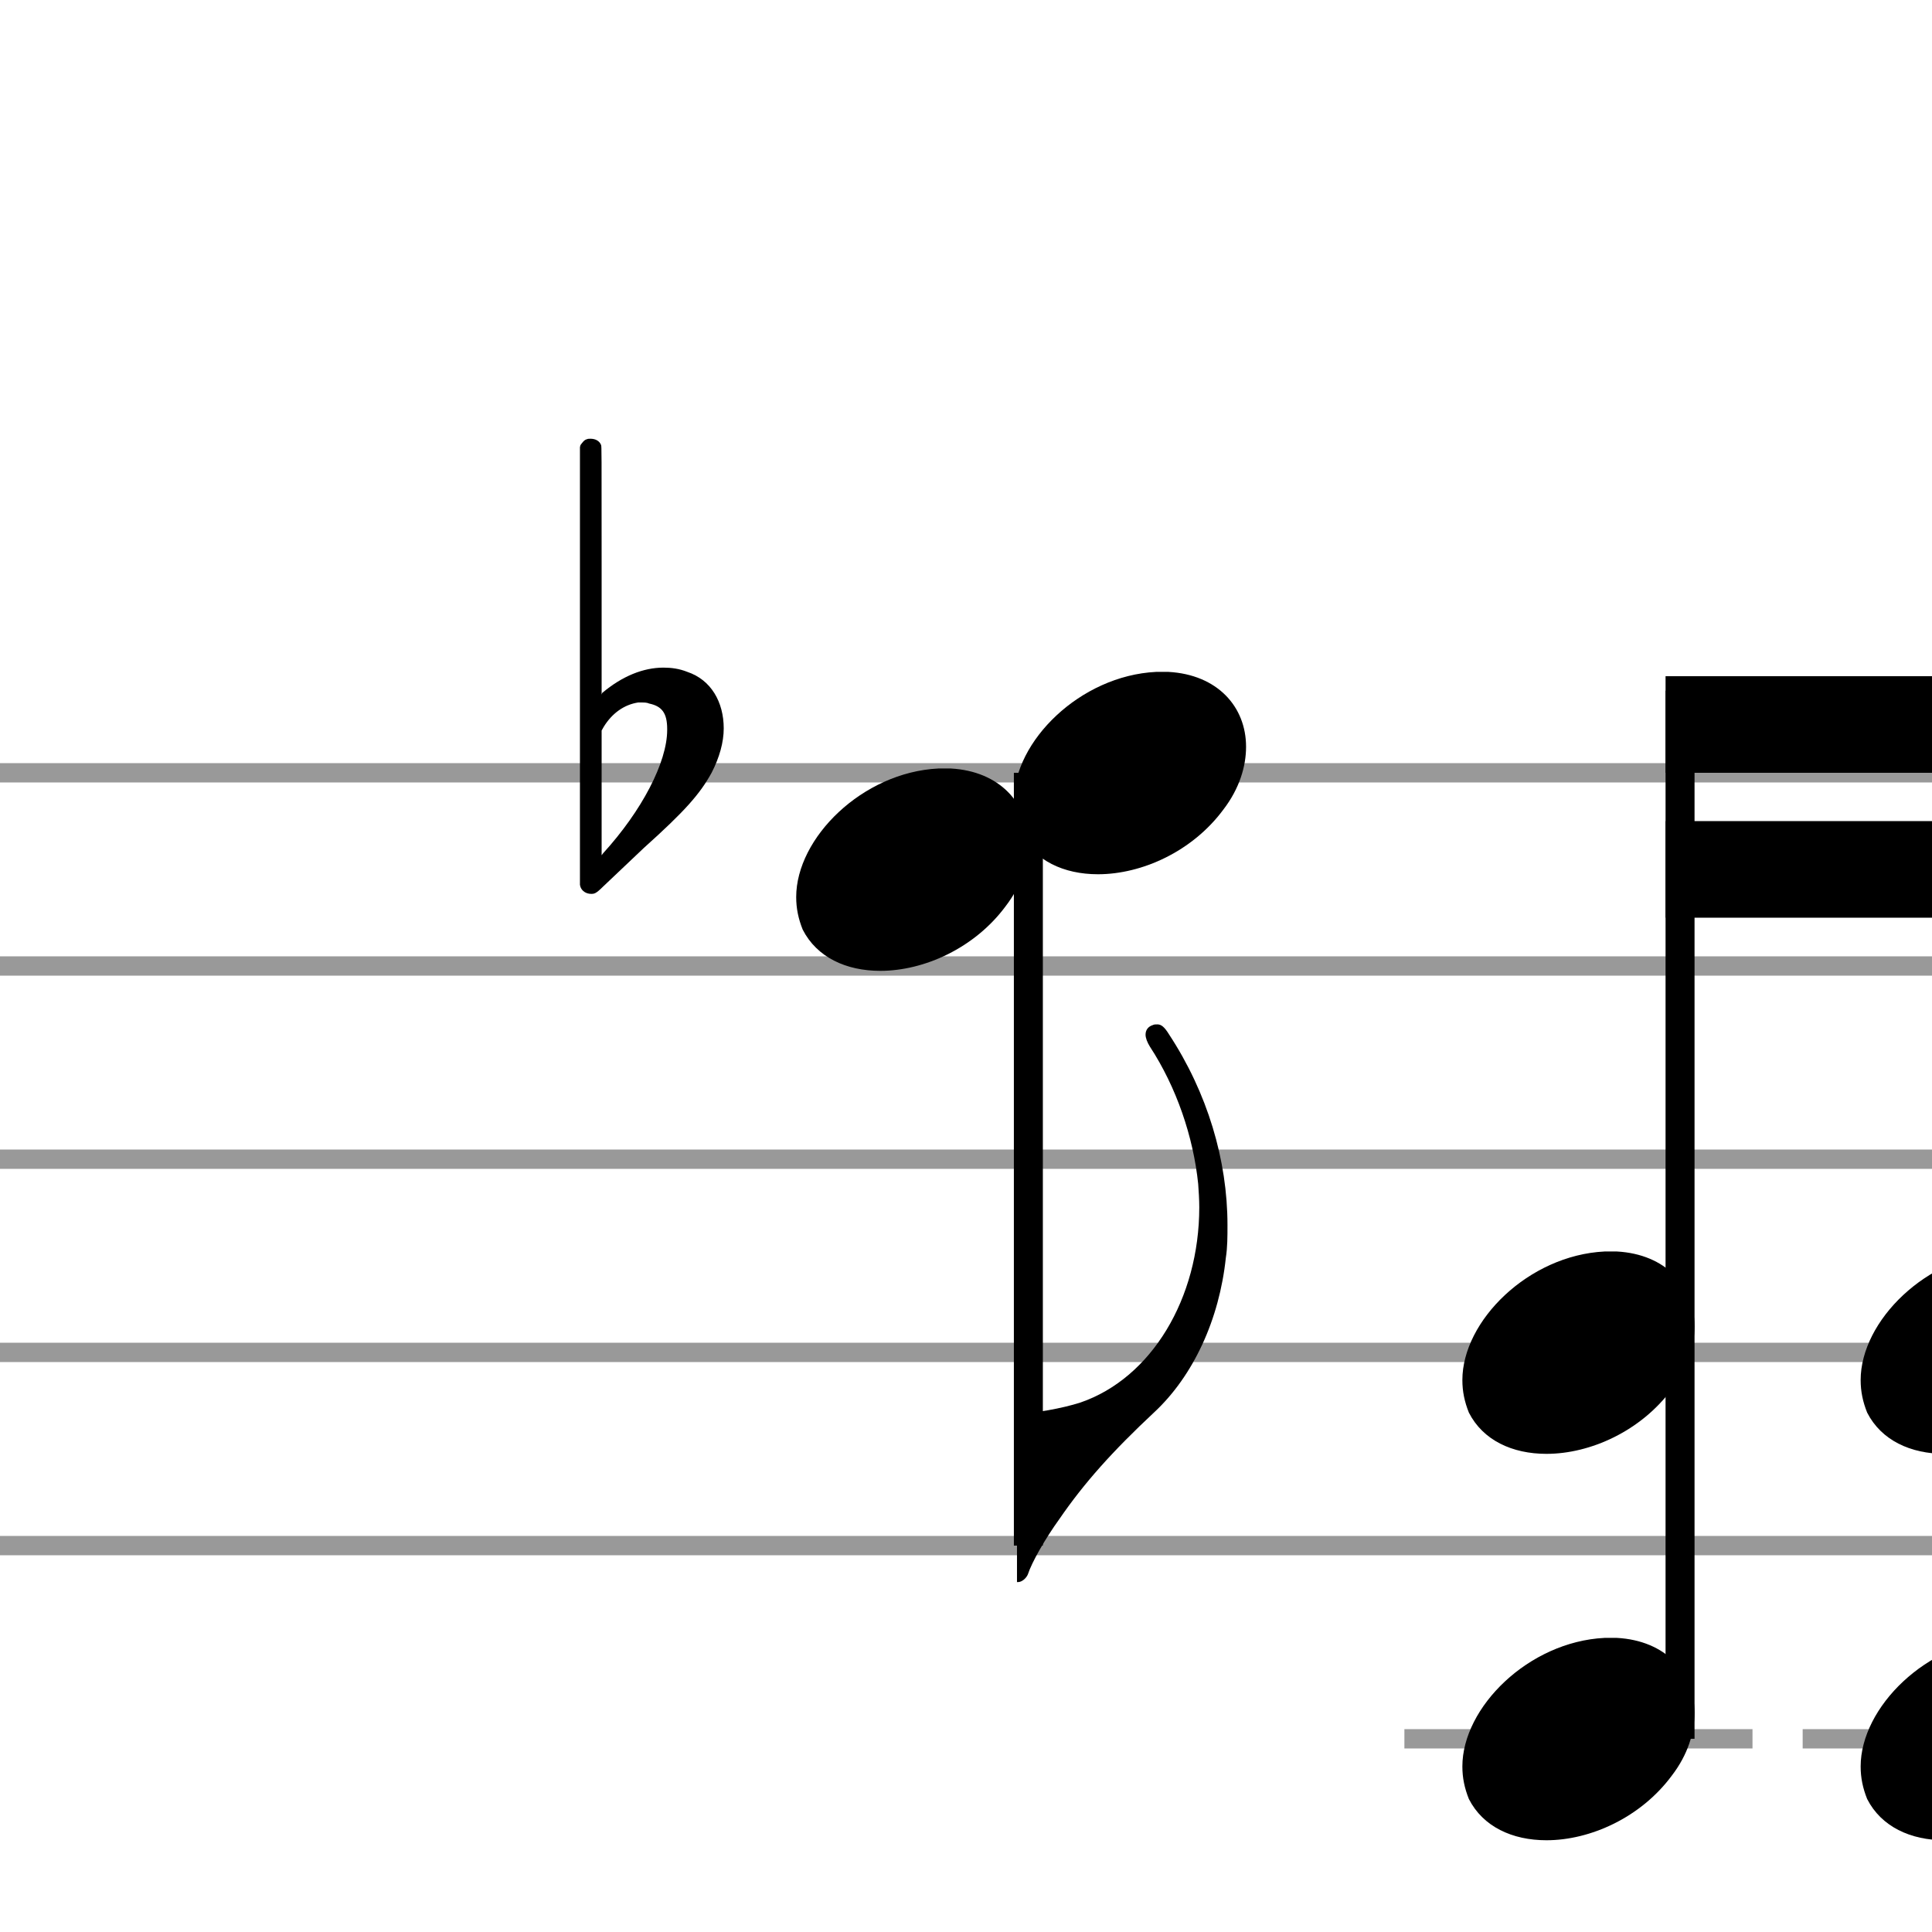
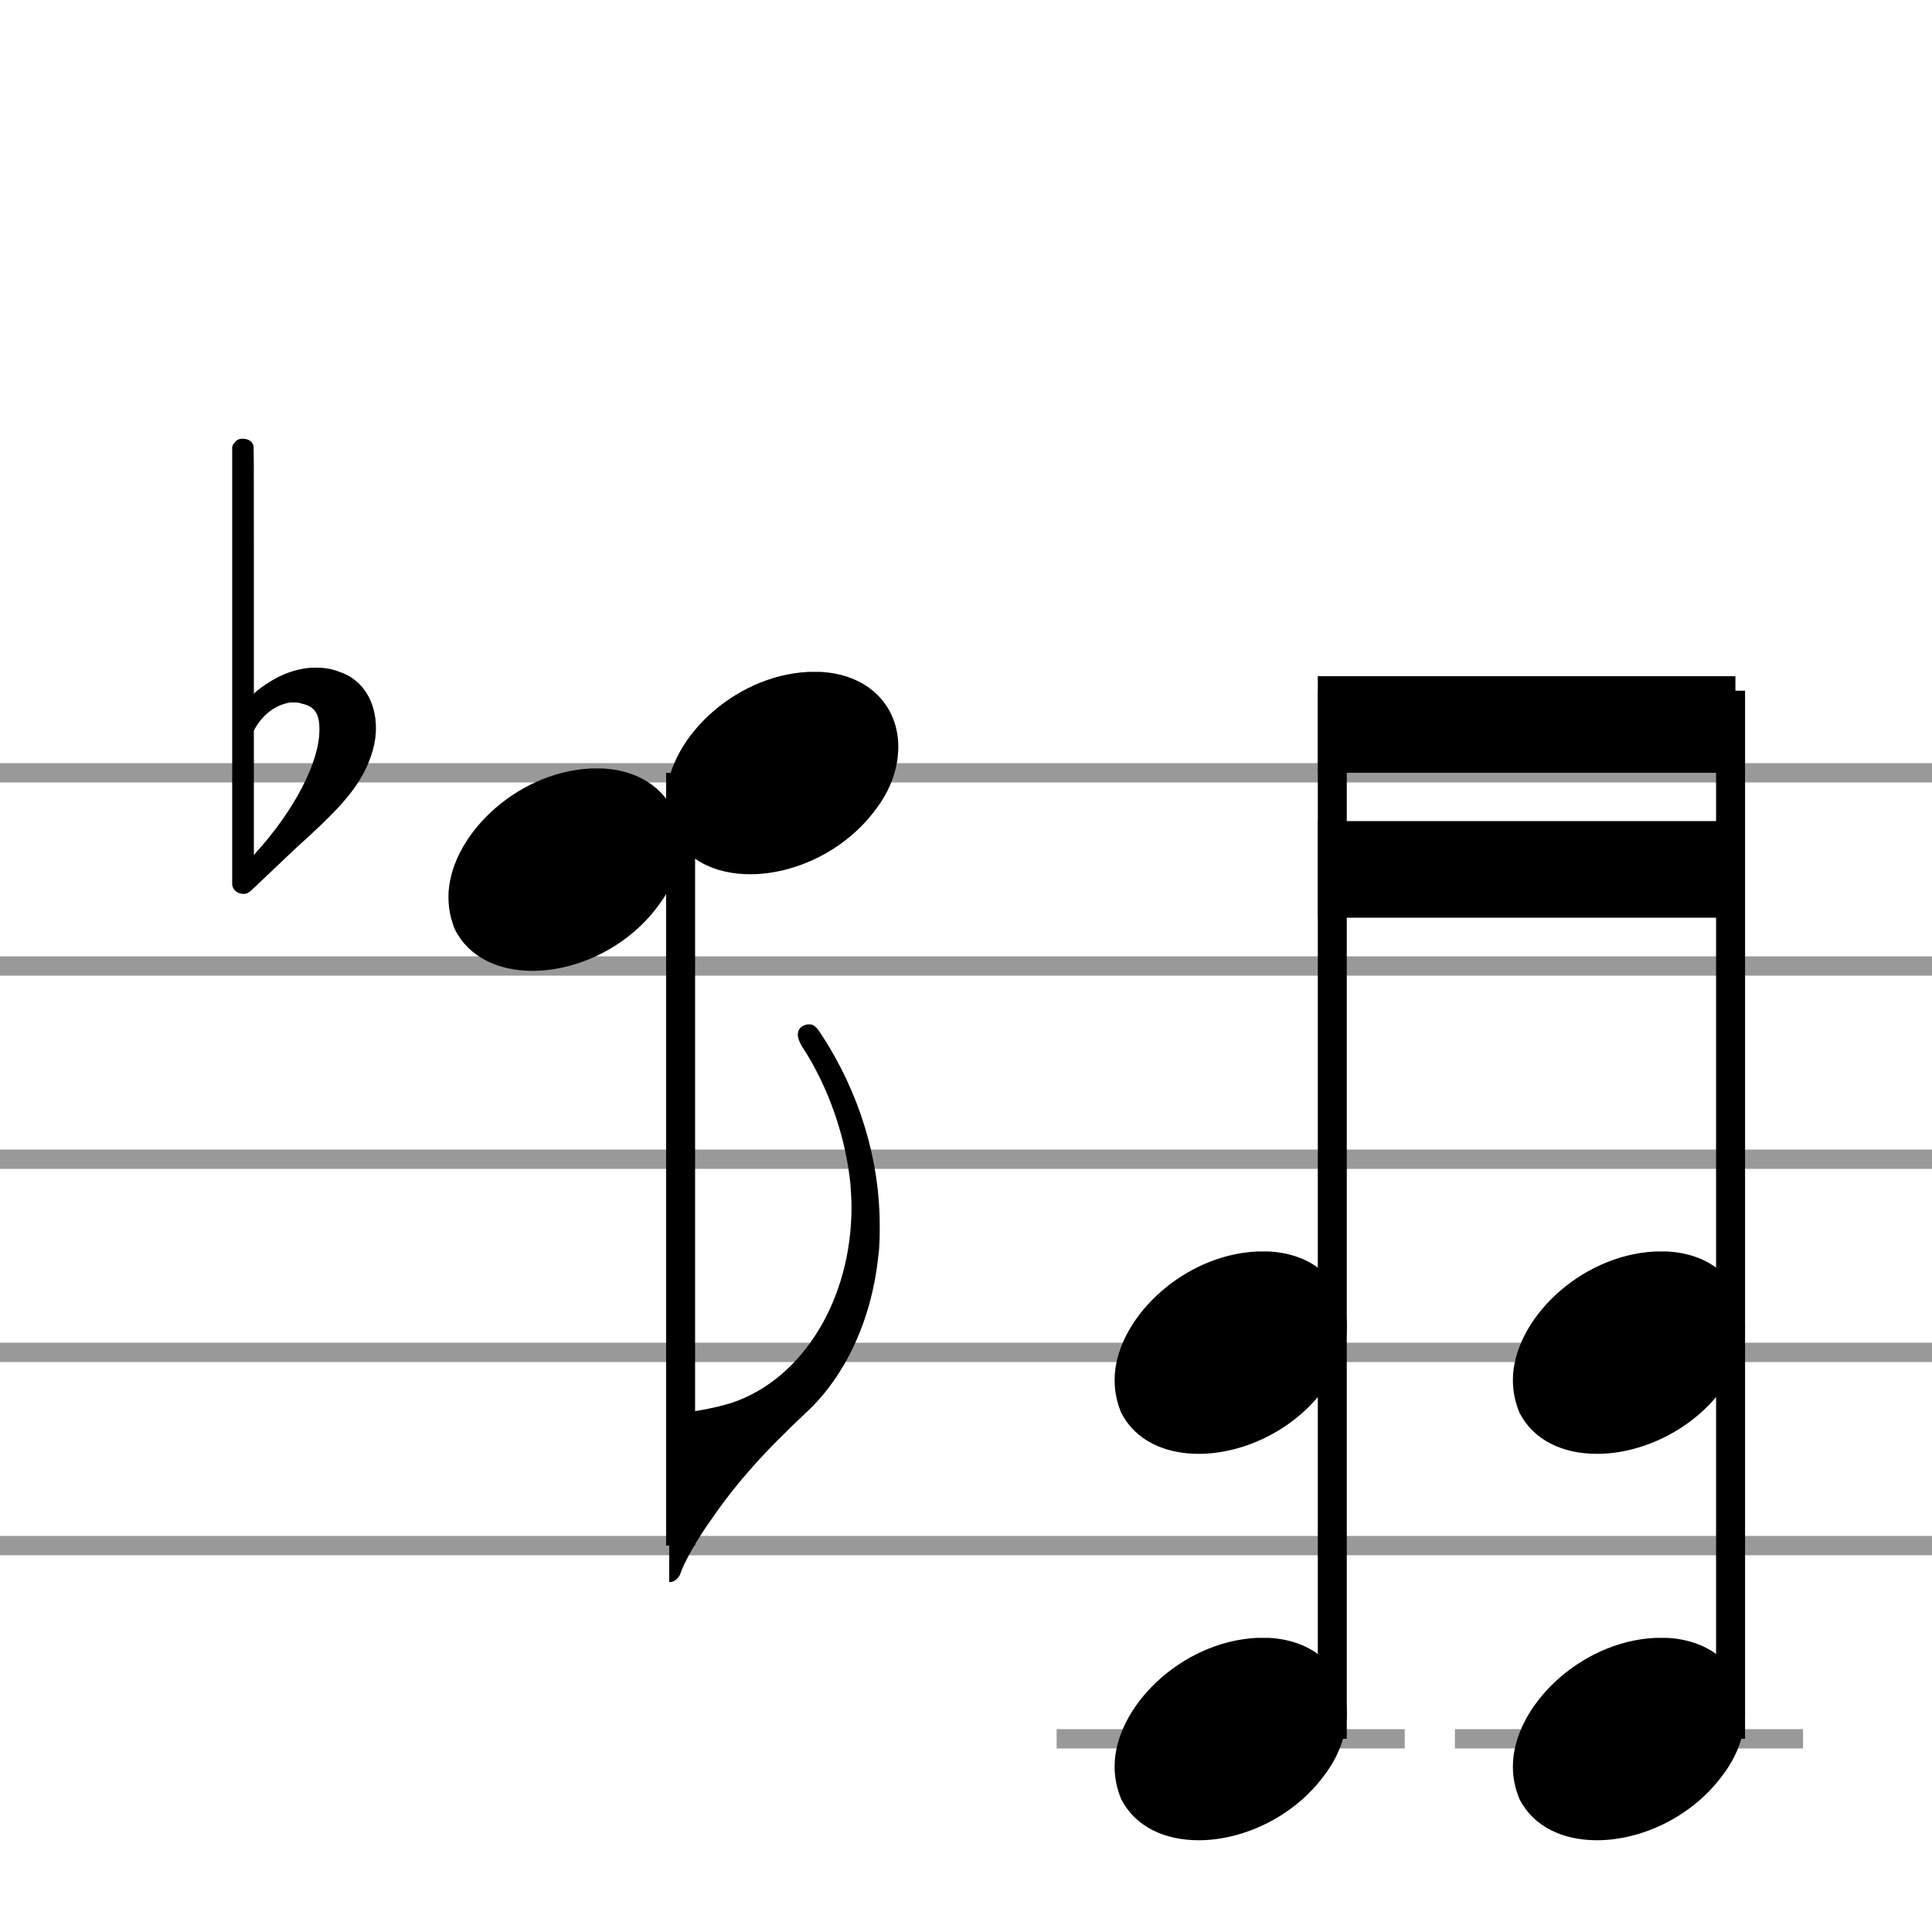
- <svg xmlns="http://www.w3.org/2000/svg" xmlns:html="http://www.w3.org/1999/xhtml" id="svg2230" version="1.1" height="100" width="100">
+ <svg xmlns="http://www.w3.org/2000/svg" xmlns:html="http://www.w3.org/1999/xhtml" width="100" height="100" version="1.1" id="svg2230">
  <defs id="defs2234" />
  <html:defs>
    <html:style type="text/css">
* { box-sizing: border-box; }
html, body { margin: 0px; padding: 0px; min-width: 450px; }
#playPause { position: fixed; top: 0px; left: 0px; width: 100px; height: 50px; text-align: center; cursor: pointer; }
#vexFlowBreakdown { line-height: 0; border-left: 1px solid rgb(153, 153, 153); border-top: 1px solid rgb(153, 153, 153); }
.flexContainer { display: flex; justify-content: center; }
table, th, td { border: 1px solid black; border-collapse: collapse; }
.breakdownBarDiv { width: 101px; height: 100px; display: inline-block; border-right: 1px solid rgb(153, 153, 153); border-bottom: 1px solid rgb(153, 153, 153); }
.breakdownBarDiv img { height: 100%; }
#temporary { display: none; }</html:style>
  </html:defs>
-   <path style="font-style:normal;font-weight:normal;font-size:13.333px;font-family:Arial;fill:none;stroke:#999999;stroke-width:1;stroke-dasharray:none" id="path2095" d="M 0,40 H 200" font-style="normal" font-weight="normal" font-size="10pt" />
-   <path style="font-style:normal;font-weight:normal;font-size:13.333px;font-family:Arial;fill:none;stroke:#999999;stroke-width:1;stroke-dasharray:none" id="path2097" d="M 0,50 H 200" font-style="normal" font-weight="normal" font-size="10pt" />
-   <path style="font-style:normal;font-weight:normal;font-size:13.333px;font-family:Arial;fill:none;stroke:#999999;stroke-width:1;stroke-dasharray:none" id="path2099" d="M 0,60 H 200" font-style="normal" font-weight="normal" font-size="10pt" />
-   <path style="font-style:normal;font-weight:normal;font-size:13.333px;font-family:Arial;fill:none;stroke:#999999;stroke-width:1;stroke-dasharray:none" id="path2101" d="M 0,70 H 200" font-style="normal" font-weight="normal" font-size="10pt" />
-   <path style="font-style:normal;font-weight:normal;font-size:13.333px;font-family:Arial;fill:none;stroke:#999999;stroke-width:1;stroke-dasharray:none" id="path2103" d="M 0,80 H 200" font-style="normal" font-weight="normal" font-size="10pt" />
-   <g id="vf-auto1001" class="vf-stavenote">
-     <g id="g2121" pointer-events="bounding-box" class="vf-note">
-       <g id="g2107" pointer-events="bounding-box" class="vf-stem">
-         <path style="font-style:normal;font-weight:normal;font-size:13.333px;font-family:Arial;fill:none;stroke:#000000;stroke-width:1.5;stroke-dasharray:none" id="path2105" d="M 53.228,40 V 80" height="41" width="1" y="39.5" x="200" font-style="normal" font-weight="normal" font-size="10pt" />
+   <path font-size="10pt" font-weight="normal" font-style="normal" d="M 0,40 H 200" id="path2095" style="font-style:normal;font-weight:normal;font-size:13.333px;font-family:Arial;fill:none;stroke:#999999;stroke-width:1;stroke-dasharray:none" />
+   <path font-size="10pt" font-weight="normal" font-style="normal" d="M 0,50 H 200" id="path2097" style="font-style:normal;font-weight:normal;font-size:13.333px;font-family:Arial;fill:none;stroke:#999999;stroke-width:1;stroke-dasharray:none" />
+   <path font-size="10pt" font-weight="normal" font-style="normal" d="M 0,60 H 200" id="path2099" style="font-style:normal;font-weight:normal;font-size:13.333px;font-family:Arial;fill:none;stroke:#999999;stroke-width:1;stroke-dasharray:none" />
+   <path font-size="10pt" font-weight="normal" font-style="normal" d="M 0,70 H 200" id="path2101" style="font-style:normal;font-weight:normal;font-size:13.333px;font-family:Arial;fill:none;stroke:#999999;stroke-width:1;stroke-dasharray:none" />
+   <path font-size="10pt" font-weight="normal" font-style="normal" d="M 0,80 H 200" id="path2103" style="font-style:normal;font-weight:normal;font-size:13.333px;font-family:Arial;fill:none;stroke:#999999;stroke-width:1;stroke-dasharray:none" />
+   <g transform="translate(-18)" class="vf-stavenote" id="vf-auto1001">
+     <g class="vf-note" pointer-events="bounding-box" id="g2121">
+       <g class="vf-stem" pointer-events="bounding-box" id="g2107">
+         <path font-size="10pt" font-weight="normal" font-style="normal" x="200" y="39.5" width="1" height="41" d="M 53.228,40 V 80" id="path2105" style="font-style:normal;font-weight:normal;font-size:13.333px;font-family:Arial;fill:none;stroke:#000000;stroke-width:1.5;stroke-dasharray:none" />
      </g>
-       <g id="g2111" pointer-events="bounding-box" class="vf-notehead">
-         <path style="font-style:normal;font-weight:normal;font-size:13.333px;font-family:Arial;fill:#000000;stroke:none;stroke-width:0.3;stroke-dasharray:none" id="path2109" d="m 41.21,45 m 7.357,-5.223 c 0.112,0 0.281,0 0.309,0 0,0 0.028,0 0.028,0 0,0 0.168,0 0.309,0 2.527,0.14 4.015,1.797 4.015,3.875 0,1.011 -0.337,2.162 -1.179,3.257 -1.601,2.162 -4.212,3.342 -6.486,3.342 -1.769,0 -3.285,-0.702 -4.015,-2.134 -0.225,-0.562 -0.337,-1.095 -0.337,-1.685 0,-3.061 3.426,-6.458 7.357,-6.655" height="41" width="1" y="39.5" x="200" font-style="normal" font-weight="normal" font-size="10pt" />
+       <g class="vf-notehead" pointer-events="bounding-box" id="g2111">
+         <path font-size="10pt" font-weight="normal" font-style="normal" x="200" y="39.5" width="1" height="41" d="m 41.21,45 m 7.357,-5.223 c 0.112,0 0.281,0 0.309,0 0,0 0.028,0 0.028,0 0,0 0.168,0 0.309,0 2.527,0.14 4.015,1.797 4.015,3.875 0,1.011 -0.337,2.162 -1.179,3.257 -1.601,2.162 -4.212,3.342 -6.486,3.342 -1.769,0 -3.285,-0.702 -4.015,-2.134 -0.225,-0.562 -0.337,-1.095 -0.337,-1.685 0,-3.061 3.426,-6.458 7.357,-6.655" id="path2109" style="font-style:normal;font-weight:normal;font-size:13.333px;font-family:Arial;fill:#000000;stroke:none;stroke-width:0.3;stroke-dasharray:none" />
      </g>
-       <g id="g2115" pointer-events="bounding-box" class="vf-notehead">
-         <path style="font-style:normal;font-weight:normal;font-size:13.333px;font-family:Arial;fill:#000000;stroke:none;stroke-width:0.3;stroke-dasharray:none" id="path2113" d="m 52.478,40 m 7.357,-5.223 c 0.112,0 0.281,0 0.309,0 0,0 0.028,0 0.028,0 0,0 0.168,0 0.309,0 2.527,0.14 4.015,1.797 4.015,3.875 0,1.011 -0.337,2.162 -1.179,3.257 -1.601,2.162 -4.212,3.342 -6.486,3.342 -1.769,0 -3.285,-0.702 -4.015,-2.134 -0.225,-0.562 -0.337,-1.095 -0.337,-1.685 0,-3.061 3.426,-6.458 7.357,-6.655" height="41" width="1" y="39.5" x="200" font-style="normal" font-weight="normal" font-size="10pt" />
+       <g class="vf-notehead" pointer-events="bounding-box" id="g2115">
+         <path font-size="10pt" font-weight="normal" font-style="normal" x="200" y="39.5" width="1" height="41" d="m 52.478,40 m 7.357,-5.223 c 0.112,0 0.281,0 0.309,0 0,0 0.028,0 0.028,0 0,0 0.168,0 0.309,0 2.527,0.14 4.015,1.797 4.015,3.875 0,1.011 -0.337,2.162 -1.179,3.257 -1.601,2.162 -4.212,3.342 -6.486,3.342 -1.769,0 -3.285,-0.702 -4.015,-2.134 -0.225,-0.562 -0.337,-1.095 -0.337,-1.685 0,-3.061 3.426,-6.458 7.357,-6.655" id="path2113" style="font-style:normal;font-weight:normal;font-size:13.333px;font-family:Arial;fill:#000000;stroke:none;stroke-width:0.3;stroke-dasharray:none" />
      </g>
-       <g id="g2119" pointer-events="bounding-box" class="vf-flag">
-         <path style="font-style:normal;font-weight:normal;font-size:13.333px;font-family:Arial;fill:#000000;stroke:none;stroke-width:0.3;stroke-dasharray:none" id="path2117" d="m 53.228,82 m 6.458,-28.95 c 0.056,-0.028 0.14,-0.028 0.225,-0.028 0.197,0 0.365,0.14 0.59,0.505 1.994,3.033 3.033,6.515 3.033,9.884 0,0.59 0,1.151 -0.084,1.685 -0.337,3.201 -1.685,6.121 -3.707,8.003 -2.162,2.022 -3.622,3.65 -4.914,5.532 -0.73,1.011 -1.432,2.246 -1.629,2.864 -0.084,0.197 -0.309,0.393 -0.505,0.393 h -0.056 v -4.352 -4.38 h 0.14 c 0.73,0 2.19,-0.253 3.145,-0.562 3.678,-1.264 6.15,-5.391 6.15,-10.109 0,-0.393 -0.028,-0.814 -0.056,-1.207 -0.253,-2.443 -1.123,-4.998 -2.499,-7.104 -0.14,-0.225 -0.225,-0.449 -0.225,-0.618 0,-0.225 0.112,-0.421 0.393,-0.505" height="41" width="1" y="39.5" x="200" font-style="normal" font-weight="normal" font-size="10pt" />
+       <g class="vf-flag" pointer-events="bounding-box" id="g2119">
+         <path font-size="10pt" font-weight="normal" font-style="normal" x="200" y="39.5" width="1" height="41" d="m 53.228,82 m 6.458,-28.95 c 0.056,-0.028 0.14,-0.028 0.225,-0.028 0.197,0 0.365,0.14 0.59,0.505 1.994,3.033 3.033,6.515 3.033,9.884 0,0.59 0,1.151 -0.084,1.685 -0.337,3.201 -1.685,6.121 -3.707,8.003 -2.162,2.022 -3.622,3.65 -4.914,5.532 -0.73,1.011 -1.432,2.246 -1.629,2.864 -0.084,0.197 -0.309,0.393 -0.505,0.393 h -0.056 v -4.352 -4.38 h 0.14 c 0.73,0 2.19,-0.253 3.145,-0.562 3.678,-1.264 6.15,-5.391 6.15,-10.109 0,-0.393 -0.028,-0.814 -0.056,-1.207 -0.253,-2.443 -1.123,-4.998 -2.499,-7.104 -0.14,-0.225 -0.225,-0.449 -0.225,-0.618 0,-0.225 0.112,-0.421 0.393,-0.505" id="path2117" style="font-style:normal;font-weight:normal;font-size:13.333px;font-family:Arial;fill:#000000;stroke:none;stroke-width:0.3;stroke-dasharray:none" />
      </g>
    </g>
-     <g id="g2125" class="vf-modifiers">
-       <path style="font-style:normal;font-weight:normal;font-size:13.333px;font-family:Arial;fill:#000000;stroke:none;stroke-width:0.3;stroke-dasharray:none" id="path2123" d="M 30.593,40 M 30.374,22.736 c 0.055,-0.027 0.109,-0.027 0.192,-0.027 0.246,0 0.465,0.109 0.547,0.328 C 31.14,23.146 31.14,23.146 31.14,29.521 v 6.43 l 0.027,-0.082 c 1.04,-0.876 2.134,-1.313 3.174,-1.313 0.41,0 0.821,0.055 1.231,0.219 1.231,0.41 1.888,1.56 1.888,2.928 0,0.711 -0.219,1.505 -0.629,2.298 -0.602,1.094 -1.368,1.97 -3.502,3.885 l -2.107,1.997 c -0.383,0.383 -0.465,0.383 -0.629,0.383 -0.246,0 -0.465,-0.137 -0.547,-0.356 L 30.018,45.8 V 34.501 23.146 L 30.046,23.037 c 0.082,-0.109 0.192,-0.274 0.328,-0.301 m 3.228,13.68 c -0.109,-0.055 -0.274,-0.055 -0.383,-0.055 -0.082,0 -0.137,0 -0.192,0 -0.711,0.109 -1.341,0.547 -1.778,1.259 L 31.14,37.811 v 3.201 3.256 l 0.082,-0.109 c 1.997,-2.189 3.311,-4.706 3.311,-6.375 v -0.055 c 0,-0.821 -0.274,-1.176 -0.93,-1.313" height="41" width="1" y="39.5" x="200" font-style="normal" font-weight="normal" font-size="10pt" />
+     <g class="vf-modifiers" id="g2125">
+       <path font-size="10pt" font-weight="normal" font-style="normal" x="200" y="39.5" width="1" height="41" d="M 30.593,40 M 30.374,22.736 c 0.055,-0.027 0.109,-0.027 0.192,-0.027 0.246,0 0.465,0.109 0.547,0.328 C 31.14,23.146 31.14,23.146 31.14,29.521 v 6.43 l 0.027,-0.082 c 1.04,-0.876 2.134,-1.313 3.174,-1.313 0.41,0 0.821,0.055 1.231,0.219 1.231,0.41 1.888,1.56 1.888,2.928 0,0.711 -0.219,1.505 -0.629,2.298 -0.602,1.094 -1.368,1.97 -3.502,3.885 l -2.107,1.997 c -0.383,0.383 -0.465,0.383 -0.629,0.383 -0.246,0 -0.465,-0.137 -0.547,-0.356 L 30.018,45.8 V 34.501 23.146 L 30.046,23.037 c 0.082,-0.109 0.192,-0.274 0.328,-0.301 m 3.228,13.68 c -0.109,-0.055 -0.274,-0.055 -0.383,-0.055 -0.082,0 -0.137,0 -0.192,0 -0.711,0.109 -1.341,0.547 -1.778,1.259 L 31.14,37.811 v 3.201 3.256 l 0.082,-0.109 c 1.997,-2.189 3.311,-4.706 3.311,-6.375 v -0.055 c 0,-0.821 -0.274,-1.176 -0.93,-1.313" id="path2123" style="font-style:normal;font-weight:normal;font-size:13.333px;font-family:Arial;fill:#000000;stroke:none;stroke-width:0.3;stroke-dasharray:none" />
    </g>
  </g>
-   <path style="font-style:normal;font-weight:normal;font-size:13.333px;font-family:Arial;fill:none;stroke:#999999;stroke-width:1;stroke-dasharray:none" id="path2128" d="M 72.691,90 H 90.709" height="41" width="1" y="39.5" x="200" font-style="normal" font-weight="normal" font-size="10pt" />
-   <g id="vf-auto1016" class="vf-stavenote">
-     <g id="g2138" pointer-events="bounding-box" class="vf-note">
-       <g id="g2132" pointer-events="bounding-box" class="vf-notehead">
-         <path style="font-style:normal;font-weight:normal;font-size:13.333px;font-family:Arial;fill:#000000;stroke:none;stroke-width:0.3;stroke-dasharray:none" id="path2130" d="m 75.691,90 m 7.357,-5.223 c 0.112,0 0.281,0 0.309,0 0,0 0.028,0 0.028,0 0,0 0.168,0 0.309,0 2.527,0.14 4.015,1.797 4.015,3.875 0,1.011 -0.337,2.162 -1.179,3.257 -1.601,2.162 -4.212,3.342 -6.486,3.342 -1.769,0 -3.285,-0.702 -4.015,-2.134 -0.225,-0.562 -0.337,-1.095 -0.337,-1.685 0,-3.061 3.426,-6.458 7.357,-6.655" height="41" width="1" y="39.5" x="200" font-style="normal" font-weight="normal" font-size="10pt" />
+   <path font-size="10pt" font-weight="normal" font-style="normal" x="200" y="39.5" width="1" height="41" d="M 54.691,90 H 72.709" id="path2128" style="font-style:normal;font-weight:normal;font-size:13.333px;font-family:Arial;fill:none;stroke:#999999;stroke-width:1;stroke-dasharray:none" />
+   <g transform="translate(-18)" class="vf-stavenote" id="vf-auto1016">
+     <g class="vf-note" pointer-events="bounding-box" id="g2138">
+       <g class="vf-notehead" pointer-events="bounding-box" id="g2132">
+         <path font-size="10pt" font-weight="normal" font-style="normal" x="200" y="39.5" width="1" height="41" d="m 75.691,90 m 7.357,-5.223 c 0.112,0 0.281,0 0.309,0 0,0 0.028,0 0.028,0 0,0 0.168,0 0.309,0 2.527,0.14 4.015,1.797 4.015,3.875 0,1.011 -0.337,2.162 -1.179,3.257 -1.601,2.162 -4.212,3.342 -6.486,3.342 -1.769,0 -3.285,-0.702 -4.015,-2.134 -0.225,-0.562 -0.337,-1.095 -0.337,-1.685 0,-3.061 3.426,-6.458 7.357,-6.655" id="path2130" style="font-style:normal;font-weight:normal;font-size:13.333px;font-family:Arial;fill:#000000;stroke:none;stroke-width:0.3;stroke-dasharray:none" />
      </g>
-       <g id="g2136" pointer-events="bounding-box" class="vf-notehead">
-         <path style="font-style:normal;font-weight:normal;font-size:13.333px;font-family:Arial;fill:#000000;stroke:none;stroke-width:0.3;stroke-dasharray:none" id="path2134" d="m 75.691,70 m 7.357,-5.223 c 0.112,0 0.281,0 0.309,0 0,0 0.028,0 0.028,0 0,0 0.168,0 0.309,0 2.527,0.14 4.015,1.797 4.015,3.875 0,1.011 -0.337,2.162 -1.179,3.257 -1.601,2.162 -4.212,3.342 -6.486,3.342 -1.769,0 -3.285,-0.702 -4.015,-2.134 -0.225,-0.562 -0.337,-1.095 -0.337,-1.685 0,-3.061 3.426,-6.458 7.357,-6.655" height="41" width="1" y="39.5" x="200" font-style="normal" font-weight="normal" font-size="10pt" />
+       <g class="vf-notehead" pointer-events="bounding-box" id="g2136">
+         <path font-size="10pt" font-weight="normal" font-style="normal" x="200" y="39.5" width="1" height="41" d="m 75.691,70 m 7.357,-5.223 c 0.112,0 0.281,0 0.309,0 0,0 0.028,0 0.028,0 0,0 0.168,0 0.309,0 2.527,0.14 4.015,1.797 4.015,3.875 0,1.011 -0.337,2.162 -1.179,3.257 -1.601,2.162 -4.212,3.342 -6.486,3.342 -1.769,0 -3.285,-0.702 -4.015,-2.134 -0.225,-0.562 -0.337,-1.095 -0.337,-1.685 0,-3.061 3.426,-6.458 7.357,-6.655" id="path2134" style="font-style:normal;font-weight:normal;font-size:13.333px;font-family:Arial;fill:#000000;stroke:none;stroke-width:0.3;stroke-dasharray:none" />
      </g>
    </g>
-     <g id="g2140" class="vf-modifiers" />
+     <g class="vf-modifiers" id="g2140" />
  </g>
-   <path style="font-style:normal;font-weight:normal;font-size:13.333px;font-family:Arial;fill:none;stroke:#999999;stroke-width:1;stroke-dasharray:none" id="path2143" d="m 93.306,90 h 18.018" height="41" width="1" y="39.5" x="200" font-style="normal" font-weight="normal" font-size="10pt" />
-   <g id="vf-auto1027" class="vf-stavenote">
-     <g id="g2153" pointer-events="bounding-box" class="vf-note">
-       <g id="g2147" pointer-events="bounding-box" class="vf-notehead">
-         <path style="font-style:normal;font-weight:normal;font-size:13.333px;font-family:Arial;fill:#000000;stroke:none;stroke-width:0.3;stroke-dasharray:none" id="path2145" d="m 96.306,90 m 7.357,-5.223 c 0.112,0 0.281,0 0.309,0 0,0 0.028,0 0.028,0 0,0 0.168,0 0.309,0 2.527,0.14 4.015,1.797 4.015,3.875 0,1.011 -0.337,2.162 -1.179,3.257 -1.601,2.162 -4.212,3.342 -6.486,3.342 -1.769,0 -3.285,-0.702 -4.015,-2.134 -0.225,-0.562 -0.337,-1.095 -0.337,-1.685 0,-3.061 3.426,-6.458 7.357,-6.655" height="41" width="1" y="39.5" x="200" font-style="normal" font-weight="normal" font-size="10pt" />
+   <path font-size="10pt" font-weight="normal" font-style="normal" x="200" y="39.5" width="1" height="41" d="M 75.306,90 H 93.324" id="path2143" style="font-style:normal;font-weight:normal;font-size:13.333px;font-family:Arial;fill:none;stroke:#999999;stroke-width:1;stroke-dasharray:none" />
+   <g transform="translate(-18)" class="vf-stavenote" id="vf-auto1027">
+     <g class="vf-note" pointer-events="bounding-box" id="g2153">
+       <g class="vf-notehead" pointer-events="bounding-box" id="g2147">
+         <path font-size="10pt" font-weight="normal" font-style="normal" x="200" y="39.5" width="1" height="41" d="m 96.306,90 m 7.357,-5.223 c 0.112,0 0.281,0 0.309,0 0,0 0.028,0 0.028,0 0,0 0.168,0 0.309,0 2.527,0.14 4.015,1.797 4.015,3.875 0,1.011 -0.337,2.162 -1.179,3.257 -1.601,2.162 -4.212,3.342 -6.486,3.342 -1.769,0 -3.285,-0.702 -4.015,-2.134 -0.225,-0.562 -0.337,-1.095 -0.337,-1.685 0,-3.061 3.426,-6.458 7.357,-6.655" id="path2145" style="font-style:normal;font-weight:normal;font-size:13.333px;font-family:Arial;fill:#000000;stroke:none;stroke-width:0.3;stroke-dasharray:none" />
      </g>
-       <g id="g2151" pointer-events="bounding-box" class="vf-notehead">
-         <path style="font-style:normal;font-weight:normal;font-size:13.333px;font-family:Arial;fill:#000000;stroke:none;stroke-width:0.3;stroke-dasharray:none" id="path2149" d="m 96.306,70 m 7.357,-5.223 c 0.112,0 0.281,0 0.309,0 0,0 0.028,0 0.028,0 0,0 0.168,0 0.309,0 2.527,0.14 4.015,1.797 4.015,3.875 0,1.011 -0.337,2.162 -1.179,3.257 -1.601,2.162 -4.212,3.342 -6.486,3.342 -1.769,0 -3.285,-0.702 -4.015,-2.134 -0.225,-0.562 -0.337,-1.095 -0.337,-1.685 0,-3.061 3.426,-6.458 7.357,-6.655" height="41" width="1" y="39.5" x="200" font-style="normal" font-weight="normal" font-size="10pt" />
+       <g class="vf-notehead" pointer-events="bounding-box" id="g2151">
+         <path font-size="10pt" font-weight="normal" font-style="normal" x="200" y="39.5" width="1" height="41" d="m 96.306,70 m 7.357,-5.223 c 0.112,0 0.281,0 0.309,0 0,0 0.028,0 0.028,0 0,0 0.168,0 0.309,0 2.527,0.14 4.015,1.797 4.015,3.875 0,1.011 -0.337,2.162 -1.179,3.257 -1.601,2.162 -4.212,3.342 -6.486,3.342 -1.769,0 -3.285,-0.702 -4.015,-2.134 -0.225,-0.562 -0.337,-1.095 -0.337,-1.685 0,-3.061 3.426,-6.458 7.357,-6.655" id="path2149" style="font-style:normal;font-weight:normal;font-size:13.333px;font-family:Arial;fill:#000000;stroke:none;stroke-width:0.3;stroke-dasharray:none" />
      </g>
    </g>
-     <g id="g2155" class="vf-modifiers" />
+     <g class="vf-modifiers" id="g2155" />
  </g>
-   <path style="font-style:normal;font-weight:normal;font-size:13.333px;font-family:Arial;fill:none;stroke:#999999;stroke-width:1;stroke-dasharray:none" id="path2158" d="m 113.921,90 h 18.018" height="41" width="1" y="39.5" x="200" font-style="normal" font-weight="normal" font-size="10pt" />
-   <g id="vf-auto1039" class="vf-stavenote">
-     <g id="g2168" pointer-events="bounding-box" class="vf-note">
-       <g id="g2162" pointer-events="bounding-box" class="vf-notehead">
-         <path style="font-style:normal;font-weight:normal;font-size:13.333px;font-family:Arial;fill:#000000;stroke:none;stroke-width:0.3;stroke-dasharray:none" id="path2160" d="m 116.921,90 m 7.357,-5.223 c 0.112,0 0.281,0 0.309,0 0,0 0.028,0 0.028,0 0,0 0.168,0 0.309,0 2.527,0.14 4.015,1.797 4.015,3.875 0,1.011 -0.337,2.162 -1.179,3.257 -1.601,2.162 -4.212,3.342 -6.486,3.342 -1.769,0 -3.285,-0.702 -4.015,-2.134 -0.225,-0.562 -0.337,-1.095 -0.337,-1.685 0,-3.061 3.426,-6.458 7.357,-6.655" height="41" width="1" y="39.5" x="200" font-style="normal" font-weight="normal" font-size="10pt" />
+   <path font-size="10pt" font-weight="normal" font-style="normal" x="200" y="39.5" width="1" height="41" d="m 113.921,90 h 18.018" id="path2158" style="font-style:normal;font-weight:normal;font-size:13.333px;font-family:Arial;fill:none;stroke:#999999;stroke-width:1;stroke-dasharray:none" />
+   <g class="vf-stavenote" id="vf-auto1039">
+     <g class="vf-note" pointer-events="bounding-box" id="g2168">
+       <g class="vf-notehead" pointer-events="bounding-box" id="g2162">
+         <path font-size="10pt" font-weight="normal" font-style="normal" x="200" y="39.5" width="1" height="41" d="m 116.921,90 m 7.357,-5.223 c 0.112,0 0.281,0 0.309,0 0,0 0.028,0 0.028,0 0,0 0.168,0 0.309,0 2.527,0.14 4.015,1.797 4.015,3.875 0,1.011 -0.337,2.162 -1.179,3.257 -1.601,2.162 -4.212,3.342 -6.486,3.342 -1.769,0 -3.285,-0.702 -4.015,-2.134 -0.225,-0.562 -0.337,-1.095 -0.337,-1.685 0,-3.061 3.426,-6.458 7.357,-6.655" id="path2160" style="font-style:normal;font-weight:normal;font-size:13.333px;font-family:Arial;fill:#000000;stroke:none;stroke-width:0.3;stroke-dasharray:none" />
      </g>
-       <g id="g2166" pointer-events="bounding-box" class="vf-notehead">
-         <path style="font-style:normal;font-weight:normal;font-size:13.333px;font-family:Arial;fill:#000000;stroke:none;stroke-width:0.3;stroke-dasharray:none" id="path2164" d="m 116.921,70 m 7.357,-5.223 c 0.112,0 0.281,0 0.309,0 0,0 0.028,0 0.028,0 0,0 0.168,0 0.309,0 2.527,0.14 4.015,1.797 4.015,3.875 0,1.011 -0.337,2.162 -1.179,3.257 -1.601,2.162 -4.212,3.342 -6.486,3.342 -1.769,0 -3.285,-0.702 -4.015,-2.134 -0.225,-0.562 -0.337,-1.095 -0.337,-1.685 0,-3.061 3.426,-6.458 7.357,-6.655" height="41" width="1" y="39.5" x="200" font-style="normal" font-weight="normal" font-size="10pt" />
+       <g class="vf-notehead" pointer-events="bounding-box" id="g2166">
+         <path font-size="10pt" font-weight="normal" font-style="normal" x="200" y="39.5" width="1" height="41" d="m 116.921,70 m 7.357,-5.223 c 0.112,0 0.281,0 0.309,0 0,0 0.028,0 0.028,0 0,0 0.168,0 0.309,0 2.527,0.14 4.015,1.797 4.015,3.875 0,1.011 -0.337,2.162 -1.179,3.257 -1.601,2.162 -4.212,3.342 -6.486,3.342 -1.769,0 -3.285,-0.702 -4.015,-2.134 -0.225,-0.562 -0.337,-1.095 -0.337,-1.685 0,-3.061 3.426,-6.458 7.357,-6.655" id="path2164" style="font-style:normal;font-weight:normal;font-size:13.333px;font-family:Arial;fill:#000000;stroke:none;stroke-width:0.3;stroke-dasharray:none" />
      </g>
    </g>
-     <g id="g2170" class="vf-modifiers" />
+     <g class="vf-modifiers" id="g2170" />
  </g>
-   <path style="font-style:normal;font-weight:normal;font-size:13.333px;font-family:Arial;fill:none;stroke:#999999;stroke-width:1;stroke-dasharray:none" id="path2173" d="M 134.536,90 H 152.555" height="41" width="1" y="39.5" x="200" font-style="normal" font-weight="normal" font-size="10pt" />
-   <g id="vf-auto1050" class="vf-stavenote">
-     <g id="g2183" pointer-events="bounding-box" class="vf-note">
-       <g id="g2177" pointer-events="bounding-box" class="vf-notehead">
-         <path style="font-style:normal;font-weight:normal;font-size:13.333px;font-family:Arial;fill:#000000;stroke:none;stroke-width:0.3;stroke-dasharray:none" id="path2175" d="m 137.536,90 m 7.357,-5.223 c 0.112,0 0.281,0 0.309,0 0,0 0.028,0 0.028,0 0,0 0.168,0 0.309,0 2.527,0.14 4.015,1.797 4.015,3.875 0,1.011 -0.337,2.162 -1.179,3.257 -1.601,2.162 -4.212,3.342 -6.486,3.342 -1.769,0 -3.285,-0.702 -4.015,-2.134 -0.225,-0.562 -0.337,-1.095 -0.337,-1.685 0,-3.061 3.426,-6.458 7.357,-6.655" height="41" width="1" y="39.5" x="200" font-style="normal" font-weight="normal" font-size="10pt" />
+   <path font-size="10pt" font-weight="normal" font-style="normal" x="200" y="39.5" width="1" height="41" d="M 134.536,90 H 152.555" id="path2173" style="font-style:normal;font-weight:normal;font-size:13.333px;font-family:Arial;fill:none;stroke:#999999;stroke-width:1;stroke-dasharray:none" />
+   <g class="vf-stavenote" id="vf-auto1050">
+     <g class="vf-note" pointer-events="bounding-box" id="g2183">
+       <g class="vf-notehead" pointer-events="bounding-box" id="g2177">
+         <path font-size="10pt" font-weight="normal" font-style="normal" x="200" y="39.5" width="1" height="41" d="m 137.536,90 m 7.357,-5.223 c 0.112,0 0.281,0 0.309,0 0,0 0.028,0 0.028,0 0,0 0.168,0 0.309,0 2.527,0.14 4.015,1.797 4.015,3.875 0,1.011 -0.337,2.162 -1.179,3.257 -1.601,2.162 -4.212,3.342 -6.486,3.342 -1.769,0 -3.285,-0.702 -4.015,-2.134 -0.225,-0.562 -0.337,-1.095 -0.337,-1.685 0,-3.061 3.426,-6.458 7.357,-6.655" id="path2175" style="font-style:normal;font-weight:normal;font-size:13.333px;font-family:Arial;fill:#000000;stroke:none;stroke-width:0.3;stroke-dasharray:none" />
      </g>
-       <g id="g2181" pointer-events="bounding-box" class="vf-notehead">
-         <path style="font-style:normal;font-weight:normal;font-size:13.333px;font-family:Arial;fill:#000000;stroke:none;stroke-width:0.3;stroke-dasharray:none" id="path2179" d="m 137.536,70 m 7.357,-5.223 c 0.112,0 0.281,0 0.309,0 0,0 0.028,0 0.028,0 0,0 0.168,0 0.309,0 2.527,0.14 4.015,1.797 4.015,3.875 0,1.011 -0.337,2.162 -1.179,3.257 -1.601,2.162 -4.212,3.342 -6.486,3.342 -1.769,0 -3.285,-0.702 -4.015,-2.134 -0.225,-0.562 -0.337,-1.095 -0.337,-1.685 0,-3.061 3.426,-6.458 7.357,-6.655" height="41" width="1" y="39.5" x="200" font-style="normal" font-weight="normal" font-size="10pt" />
+       <g class="vf-notehead" pointer-events="bounding-box" id="g2181">
+         <path font-size="10pt" font-weight="normal" font-style="normal" x="200" y="39.5" width="1" height="41" d="m 137.536,70 m 7.357,-5.223 c 0.112,0 0.281,0 0.309,0 0,0 0.028,0 0.028,0 0,0 0.168,0 0.309,0 2.527,0.14 4.015,1.797 4.015,3.875 0,1.011 -0.337,2.162 -1.179,3.257 -1.601,2.162 -4.212,3.342 -6.486,3.342 -1.769,0 -3.285,-0.702 -4.015,-2.134 -0.225,-0.562 -0.337,-1.095 -0.337,-1.685 0,-3.061 3.426,-6.458 7.357,-6.655" id="path2179" style="font-style:normal;font-weight:normal;font-size:13.333px;font-family:Arial;fill:#000000;stroke:none;stroke-width:0.3;stroke-dasharray:none" />
      </g>
    </g>
-     <g id="g2185" class="vf-modifiers" />
+     <g class="vf-modifiers" id="g2185" />
  </g>
-   <path style="font-style:normal;font-weight:normal;font-size:13.333px;font-family:Arial;fill:none;stroke:#999999;stroke-width:1;stroke-dasharray:none" id="path2188" d="m 155.152,90 h 18.018" height="41" width="1" y="39.5" x="200" font-style="normal" font-weight="normal" font-size="10pt" />
-   <g id="vf-auto1061" class="vf-stavenote">
-     <g id="g2198" pointer-events="bounding-box" class="vf-note">
-       <g id="g2192" pointer-events="bounding-box" class="vf-notehead">
-         <path style="font-style:normal;font-weight:normal;font-size:13.333px;font-family:Arial;fill:#000000;stroke:none;stroke-width:0.3;stroke-dasharray:none" id="path2190" d="m 158.152,90 m 7.357,-5.223 c 0.112,0 0.281,0 0.309,0 0,0 0.028,0 0.028,0 0,0 0.168,0 0.309,0 2.527,0.14 4.015,1.797 4.015,3.875 0,1.011 -0.337,2.162 -1.179,3.257 -1.601,2.162 -4.212,3.342 -6.486,3.342 -1.769,0 -3.285,-0.702 -4.015,-2.134 -0.225,-0.562 -0.337,-1.095 -0.337,-1.685 0,-3.061 3.426,-6.458 7.357,-6.655" height="41" width="1" y="39.5" x="200" font-style="normal" font-weight="normal" font-size="10pt" />
+   <path font-size="10pt" font-weight="normal" font-style="normal" x="200" y="39.5" width="1" height="41" d="m 155.152,90 h 18.018" id="path2188" style="font-style:normal;font-weight:normal;font-size:13.333px;font-family:Arial;fill:none;stroke:#999999;stroke-width:1;stroke-dasharray:none" />
+   <g class="vf-stavenote" id="vf-auto1061">
+     <g class="vf-note" pointer-events="bounding-box" id="g2198">
+       <g class="vf-notehead" pointer-events="bounding-box" id="g2192">
+         <path font-size="10pt" font-weight="normal" font-style="normal" x="200" y="39.5" width="1" height="41" d="m 158.152,90 m 7.357,-5.223 c 0.112,0 0.281,0 0.309,0 0,0 0.028,0 0.028,0 0,0 0.168,0 0.309,0 2.527,0.14 4.015,1.797 4.015,3.875 0,1.011 -0.337,2.162 -1.179,3.257 -1.601,2.162 -4.212,3.342 -6.486,3.342 -1.769,0 -3.285,-0.702 -4.015,-2.134 -0.225,-0.562 -0.337,-1.095 -0.337,-1.685 0,-3.061 3.426,-6.458 7.357,-6.655" id="path2190" style="font-style:normal;font-weight:normal;font-size:13.333px;font-family:Arial;fill:#000000;stroke:none;stroke-width:0.3;stroke-dasharray:none" />
      </g>
-       <g id="g2196" pointer-events="bounding-box" class="vf-notehead">
-         <path style="font-style:normal;font-weight:normal;font-size:13.333px;font-family:Arial;fill:#000000;stroke:none;stroke-width:0.3;stroke-dasharray:none" id="path2194" d="m 158.152,70 m 7.357,-5.223 c 0.112,0 0.281,0 0.309,0 0,0 0.028,0 0.028,0 0,0 0.168,0 0.309,0 2.527,0.14 4.015,1.797 4.015,3.875 0,1.011 -0.337,2.162 -1.179,3.257 -1.601,2.162 -4.212,3.342 -6.486,3.342 -1.769,0 -3.285,-0.702 -4.015,-2.134 -0.225,-0.562 -0.337,-1.095 -0.337,-1.685 0,-3.061 3.426,-6.458 7.357,-6.655" height="41" width="1" y="39.5" x="200" font-style="normal" font-weight="normal" font-size="10pt" />
+       <g class="vf-notehead" pointer-events="bounding-box" id="g2196">
+         <path font-size="10pt" font-weight="normal" font-style="normal" x="200" y="39.5" width="1" height="41" d="m 158.152,70 m 7.357,-5.223 c 0.112,0 0.281,0 0.309,0 0,0 0.028,0 0.028,0 0,0 0.168,0 0.309,0 2.527,0.14 4.015,1.797 4.015,3.875 0,1.011 -0.337,2.162 -1.179,3.257 -1.601,2.162 -4.212,3.342 -6.486,3.342 -1.769,0 -3.285,-0.702 -4.015,-2.134 -0.225,-0.562 -0.337,-1.095 -0.337,-1.685 0,-3.061 3.426,-6.458 7.357,-6.655" id="path2194" style="font-style:normal;font-weight:normal;font-size:13.333px;font-family:Arial;fill:#000000;stroke:none;stroke-width:0.3;stroke-dasharray:none" />
      </g>
    </g>
-     <g id="g2200" class="vf-modifiers" />
+     <g class="vf-modifiers" id="g2200" />
  </g>
-   <g id="vf-auto1073" class="vf-stavenote">
-     <g id="g2207" pointer-events="bounding-box" class="vf-note">
-       <g id="g2205" pointer-events="bounding-box" class="vf-notehead">
-         <path style="font-style:normal;font-weight:normal;font-size:13.333px;font-family:Arial;fill:#000000;stroke:none;stroke-width:0.3;stroke-dasharray:none" id="path2203" d="m 178.767,80 m 5.307,-8.48 c 0.112,0 0.253,-0.028 0.421,-0.028 1.292,0 2.471,0.927 2.78,2.218 0.028,0.225 0.084,0.449 0.084,0.702 0,0.73 -0.281,1.46 -0.758,1.966 l -0.084,0.084 0.14,-0.028 c 1.572,-0.421 2.92,-1.769 3.566,-3.426 0.028,-0.14 0.112,-0.253 0.112,-0.281 0.14,-0.168 0.309,-0.225 0.505,-0.225 0.309,0 0.562,0.225 0.562,0.562 0,0.14 -6.908,23.756 -7.02,23.924 -0.084,0.197 -0.281,0.309 -0.505,0.309 -0.225,0 -0.449,-0.168 -0.534,-0.393 -0.056,-0.028 -0.056,-0.028 -0.056,-0.112 0,-0.253 0.253,-1.011 1.572,-5.504 0.842,-2.92 1.544,-5.307 1.544,-5.307 0,0 0,0 0,0 0,0 -0.112,0.084 -0.225,0.168 -1.039,0.786 -2.303,1.207 -3.482,1.207 -1.067,0 -2.106,-0.365 -2.92,-1.011 -0.674,-0.562 -1.011,-1.404 -1.011,-2.274 0,-0.59 0.14,-1.151 0.477,-1.713 0.59,-0.842 1.488,-1.292 2.415,-1.292 0.955,0 1.938,0.505 2.471,1.488 0.281,0.421 0.393,0.927 0.393,1.404 0,0.73 -0.253,1.488 -0.758,1.994 l -0.084,0.084 0.197,-0.056 c 1.516,-0.421 2.864,-1.741 3.51,-3.37 0.028,-0.14 1.825,-6.178 1.825,-6.234 0,0 0,0 0,0 0,0 -0.112,0.084 -0.225,0.197 -1.011,0.786 -2.274,1.179 -3.482,1.179 -1.067,0 -2.078,-0.309 -2.892,-0.983 -0.73,-0.59 -1.067,-1.404 -1.067,-2.218 0,-1.404 0.955,-2.752 2.527,-3.033" height="41" width="1" y="39.5" x="200" font-style="normal" font-weight="normal" font-size="10pt" />
+   <g class="vf-stavenote" id="vf-auto1073">
+     <g class="vf-note" pointer-events="bounding-box" id="g2207">
+       <g class="vf-notehead" pointer-events="bounding-box" id="g2205">
+         <path font-size="10pt" font-weight="normal" font-style="normal" x="200" y="39.5" width="1" height="41" d="m 178.767,80 m 5.307,-8.48 c 0.112,0 0.253,-0.028 0.421,-0.028 1.292,0 2.471,0.927 2.78,2.218 0.028,0.225 0.084,0.449 0.084,0.702 0,0.73 -0.281,1.46 -0.758,1.966 l -0.084,0.084 0.14,-0.028 c 1.572,-0.421 2.92,-1.769 3.566,-3.426 0.028,-0.14 0.112,-0.253 0.112,-0.281 0.14,-0.168 0.309,-0.225 0.505,-0.225 0.309,0 0.562,0.225 0.562,0.562 0,0.14 -6.908,23.756 -7.02,23.924 -0.084,0.197 -0.281,0.309 -0.505,0.309 -0.225,0 -0.449,-0.168 -0.534,-0.393 -0.056,-0.028 -0.056,-0.028 -0.056,-0.112 0,-0.253 0.253,-1.011 1.572,-5.504 0.842,-2.92 1.544,-5.307 1.544,-5.307 0,0 0,0 0,0 0,0 -0.112,0.084 -0.225,0.168 -1.039,0.786 -2.303,1.207 -3.482,1.207 -1.067,0 -2.106,-0.365 -2.92,-1.011 -0.674,-0.562 -1.011,-1.404 -1.011,-2.274 0,-0.59 0.14,-1.151 0.477,-1.713 0.59,-0.842 1.488,-1.292 2.415,-1.292 0.955,0 1.938,0.505 2.471,1.488 0.281,0.421 0.393,0.927 0.393,1.404 0,0.73 -0.253,1.488 -0.758,1.994 l -0.084,0.084 0.197,-0.056 c 1.516,-0.421 2.864,-1.741 3.51,-3.37 0.028,-0.14 1.825,-6.178 1.825,-6.234 0,0 0,0 0,0 0,0 -0.112,0.084 -0.225,0.197 -1.011,0.786 -2.274,1.179 -3.482,1.179 -1.067,0 -2.078,-0.309 -2.892,-0.983 -0.73,-0.59 -1.067,-1.404 -1.067,-2.218 0,-1.404 0.955,-2.752 2.527,-3.033" id="path2203" style="font-style:normal;font-weight:normal;font-size:13.333px;font-family:Arial;fill:#000000;stroke:none;stroke-width:0.3;stroke-dasharray:none" />
      </g>
    </g>
-     <g id="g2209" class="vf-modifiers" />
+     <g class="vf-modifiers" id="g2209" />
  </g>
-   <path style="font-style:normal;font-weight:normal;font-size:13.333px;font-family:Arial;fill:none;stroke:#000000;stroke-width:1.5;stroke-dasharray:none" id="path2212" d="M 86.959,90 V 35.75" height="41" width="1" y="39.5" x="200" font-style="normal" font-weight="normal" font-size="10pt" />
-   <path style="font-style:normal;font-weight:normal;font-size:13.333px;font-family:Arial;fill:none;stroke:#000000;stroke-width:1.5;stroke-dasharray:none" id="path2214" d="M 107.574,90 V 35.75" height="41" width="1" y="39.5" x="200" font-style="normal" font-weight="normal" font-size="10pt" />
-   <path style="font-style:normal;font-weight:normal;font-size:13.333px;font-family:Arial;fill:#000000;stroke:none;stroke-width:0.3;stroke-dasharray:none" id="path2216" d="m 86.209,35 v 5 h 21.615 v -5 z" height="41" width="1" y="39.5" x="200" font-style="normal" font-weight="normal" font-size="10pt" />
-   <path style="font-style:normal;font-weight:normal;font-size:13.333px;font-family:Arial;fill:#000000;stroke:none;stroke-width:0.3;stroke-dasharray:none" id="path2218" d="m 86.209,42.5 v 5 h 21.615 v -5 z" height="41" width="1" y="39.5" x="200" font-style="normal" font-weight="normal" font-size="10pt" />
-   <path style="font-style:normal;font-weight:normal;font-size:13.333px;font-family:Arial;fill:none;stroke:#000000;stroke-width:1.5;stroke-dasharray:none" id="path2220" d="M 128.189,90 V 35.75" height="41" width="1" y="39.5" x="200" font-style="normal" font-weight="normal" font-size="10pt" />
-   <path style="font-style:normal;font-weight:normal;font-size:13.333px;font-family:Arial;fill:none;stroke:#000000;stroke-width:1.5;stroke-dasharray:none" id="path2222" d="M 148.805,90 V 35.75" height="41" width="1" y="39.5" x="200" font-style="normal" font-weight="normal" font-size="10pt" />
-   <path style="font-style:normal;font-weight:normal;font-size:13.333px;font-family:Arial;fill:none;stroke:#000000;stroke-width:1.5;stroke-dasharray:none" id="path2224" d="M 169.42,90 V 35.75" height="41" width="1" y="39.5" x="200" font-style="normal" font-weight="normal" font-size="10pt" />
-   <path style="font-style:normal;font-weight:normal;font-size:13.333px;font-family:Arial;fill:#000000;stroke:none;stroke-width:0.3;stroke-dasharray:none" id="path2226" d="m 127.439,35 v 5 h 42.231 v -5 z" height="41" width="1" y="39.5" x="200" font-style="normal" font-weight="normal" font-size="10pt" />
-   <path style="font-style:normal;font-weight:normal;font-size:13.333px;font-family:Arial;fill:#000000;stroke:none;stroke-width:0.3;stroke-dasharray:none" id="path2228" d="m 127.439,42.5 v 5 h 42.231 v -5 z" height="41" width="1" y="39.5" x="200" font-style="normal" font-weight="normal" font-size="10pt" />
+   <path font-size="10pt" font-weight="normal" font-style="normal" x="200" y="39.5" width="1" height="41" d="M 68.959,90 V 35.75" id="path2212" style="font-style:normal;font-weight:normal;font-size:13.333px;font-family:Arial;fill:none;stroke:#000000;stroke-width:1.5;stroke-dasharray:none" />
+   <path font-size="10pt" font-weight="normal" font-style="normal" x="200" y="39.5" width="1" height="41" d="M 89.574,90 V 35.75" id="path2214" style="font-style:normal;font-weight:normal;font-size:13.333px;font-family:Arial;fill:none;stroke:#000000;stroke-width:1.5;stroke-dasharray:none" />
+   <path font-size="10pt" font-weight="normal" font-style="normal" x="200" y="39.5" width="1" height="41" d="m 68.209,35 v 5 h 21.615 v -5 z" id="path2216" style="font-style:normal;font-weight:normal;font-size:13.333px;font-family:Arial;fill:#000000;stroke:none;stroke-width:0.3;stroke-dasharray:none" />
+   <path font-size="10pt" font-weight="normal" font-style="normal" x="200" y="39.5" width="1" height="41" d="m 68.209,42.5 v 5 h 21.615 v -5 z" id="path2218" style="font-style:normal;font-weight:normal;font-size:13.333px;font-family:Arial;fill:#000000;stroke:none;stroke-width:0.3;stroke-dasharray:none" />
+   <path font-size="10pt" font-weight="normal" font-style="normal" x="200" y="39.5" width="1" height="41" d="M 128.189,90 V 35.75" id="path2220" style="font-style:normal;font-weight:normal;font-size:13.333px;font-family:Arial;fill:none;stroke:#000000;stroke-width:1.5;stroke-dasharray:none" />
+   <path font-size="10pt" font-weight="normal" font-style="normal" x="200" y="39.5" width="1" height="41" d="M 148.805,90 V 35.75" id="path2222" style="font-style:normal;font-weight:normal;font-size:13.333px;font-family:Arial;fill:none;stroke:#000000;stroke-width:1.5;stroke-dasharray:none" />
+   <path font-size="10pt" font-weight="normal" font-style="normal" x="200" y="39.5" width="1" height="41" d="M 169.42,90 V 35.75" id="path2224" style="font-style:normal;font-weight:normal;font-size:13.333px;font-family:Arial;fill:none;stroke:#000000;stroke-width:1.5;stroke-dasharray:none" />
+   <path font-size="10pt" font-weight="normal" font-style="normal" x="200" y="39.5" width="1" height="41" d="m 127.439,35 v 5 h 42.231 v -5 z" id="path2226" style="font-style:normal;font-weight:normal;font-size:13.333px;font-family:Arial;fill:#000000;stroke:none;stroke-width:0.3;stroke-dasharray:none" />
+   <path font-size="10pt" font-weight="normal" font-style="normal" x="200" y="39.5" width="1" height="41" d="m 127.439,42.5 v 5 h 42.231 v -5 z" id="path2228" style="font-style:normal;font-weight:normal;font-size:13.333px;font-family:Arial;fill:#000000;stroke:none;stroke-width:0.3;stroke-dasharray:none" />
</svg>
